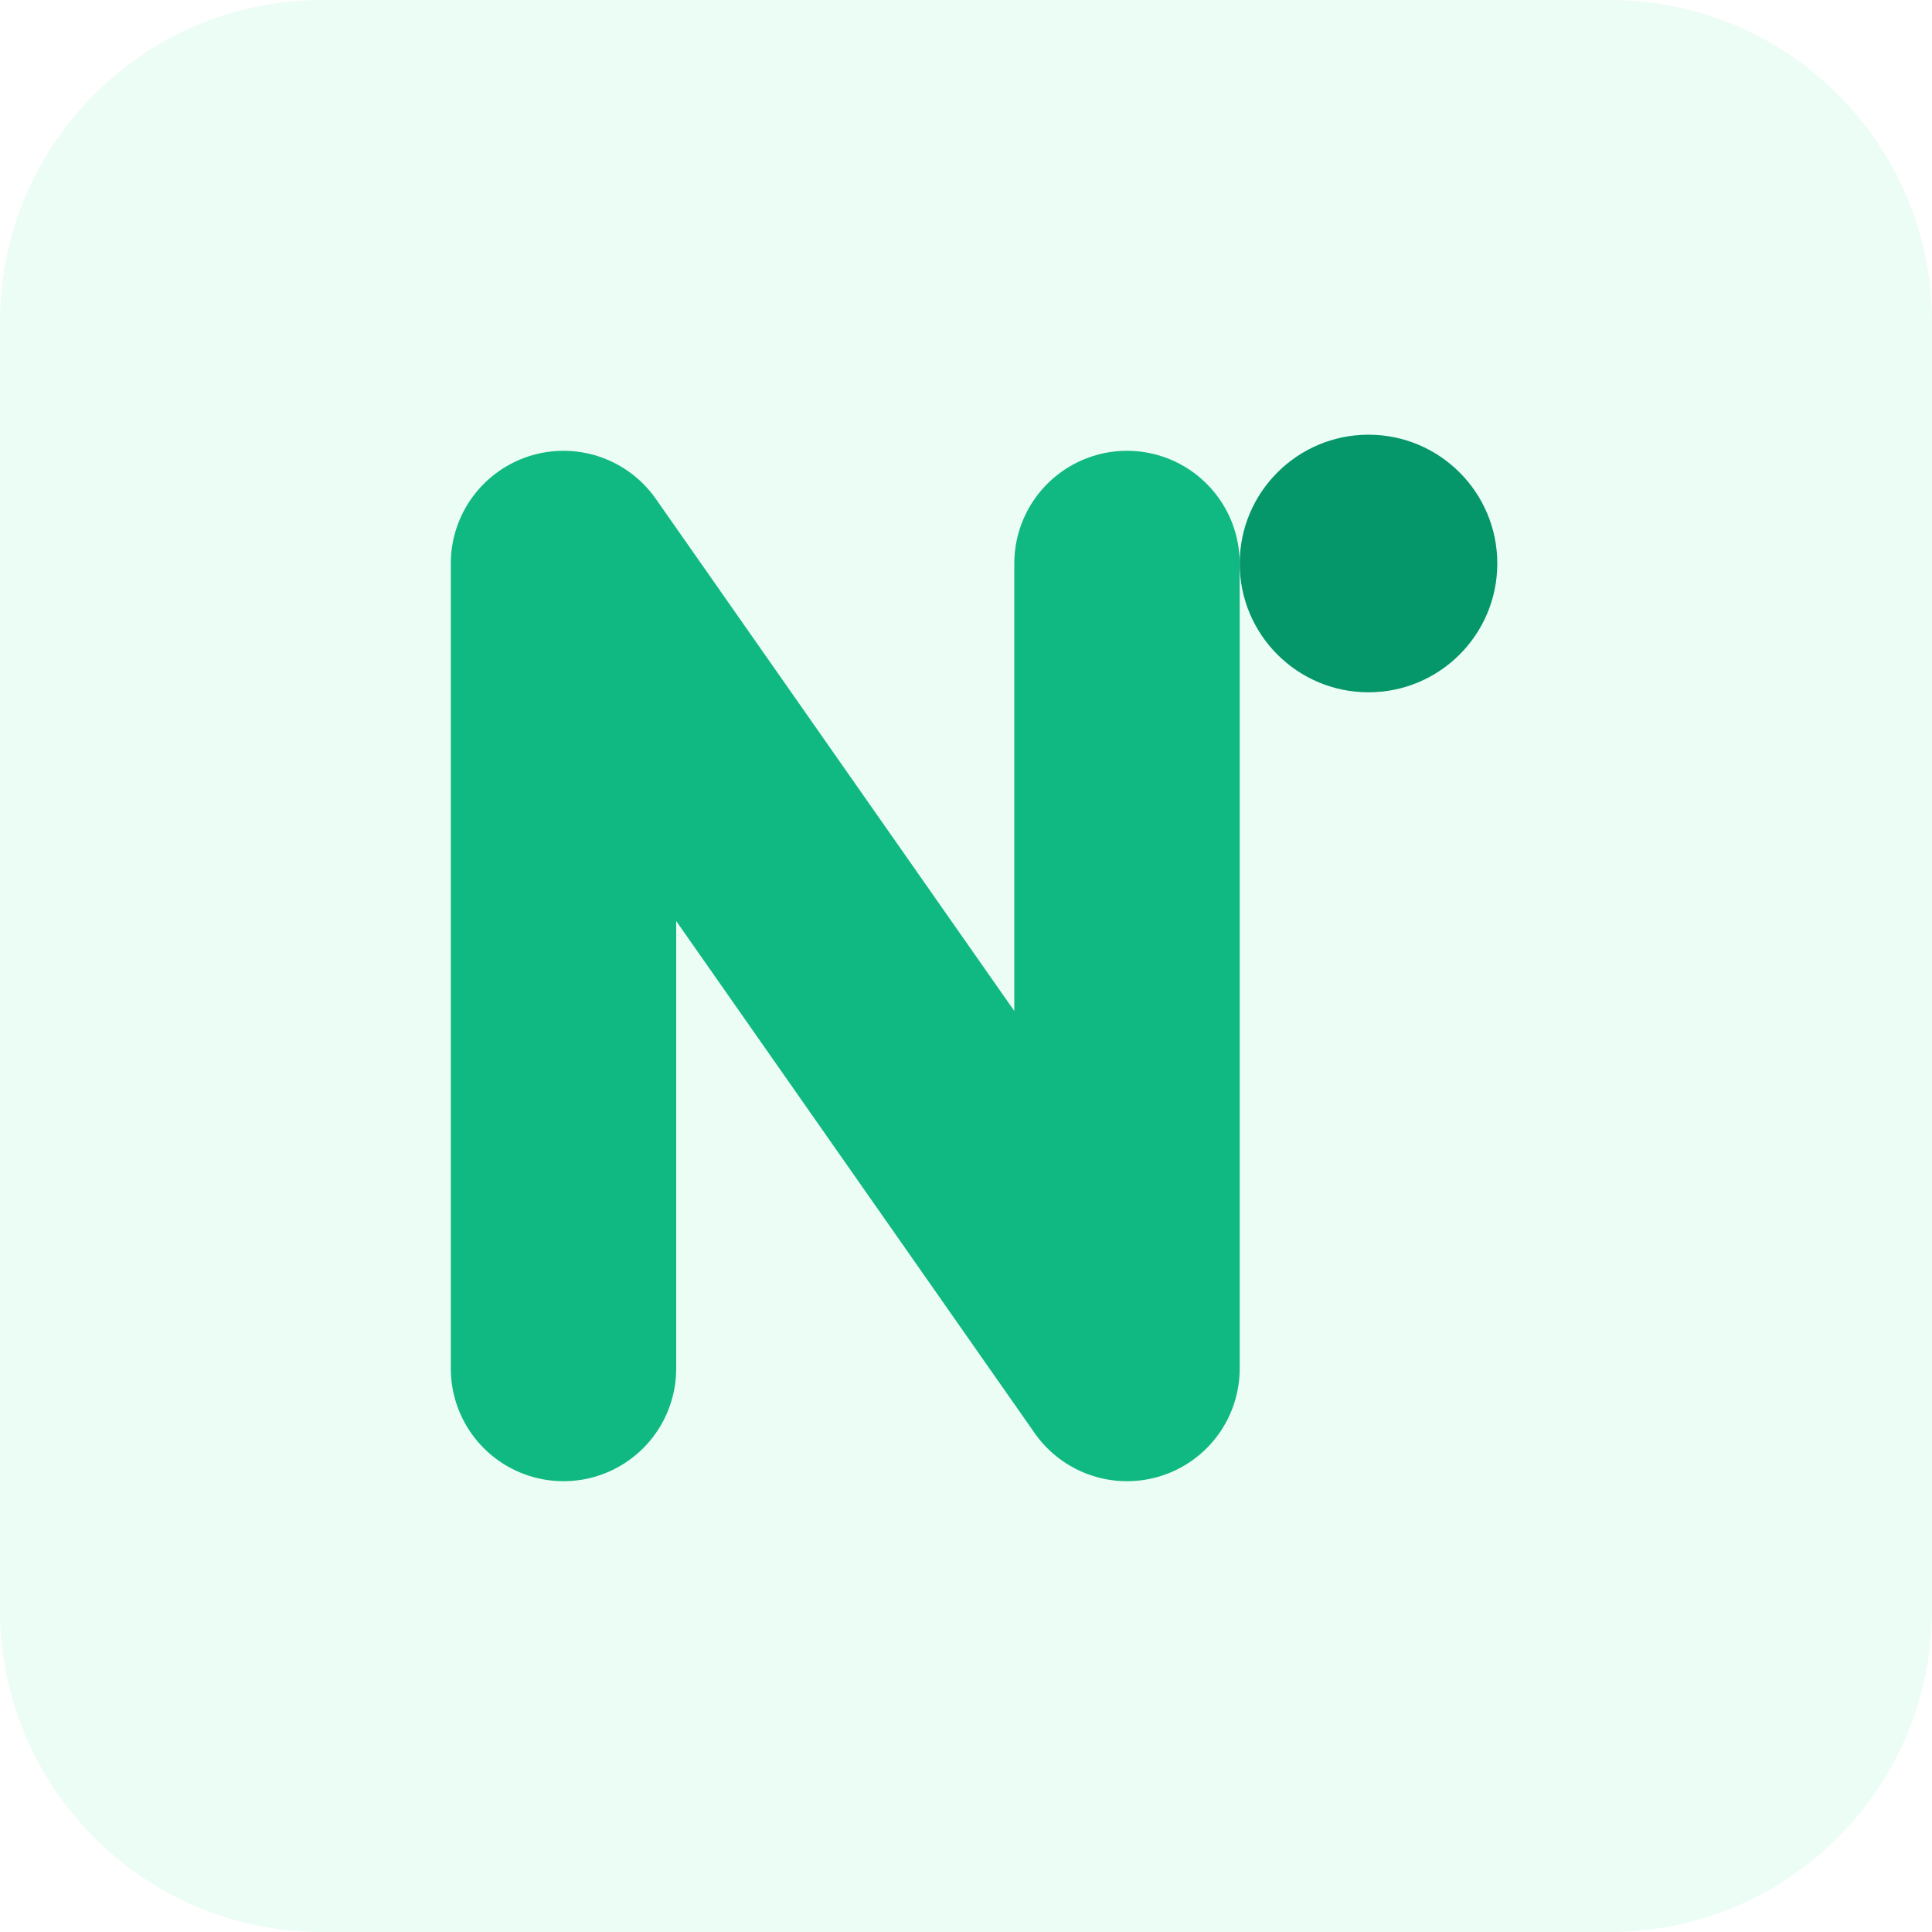
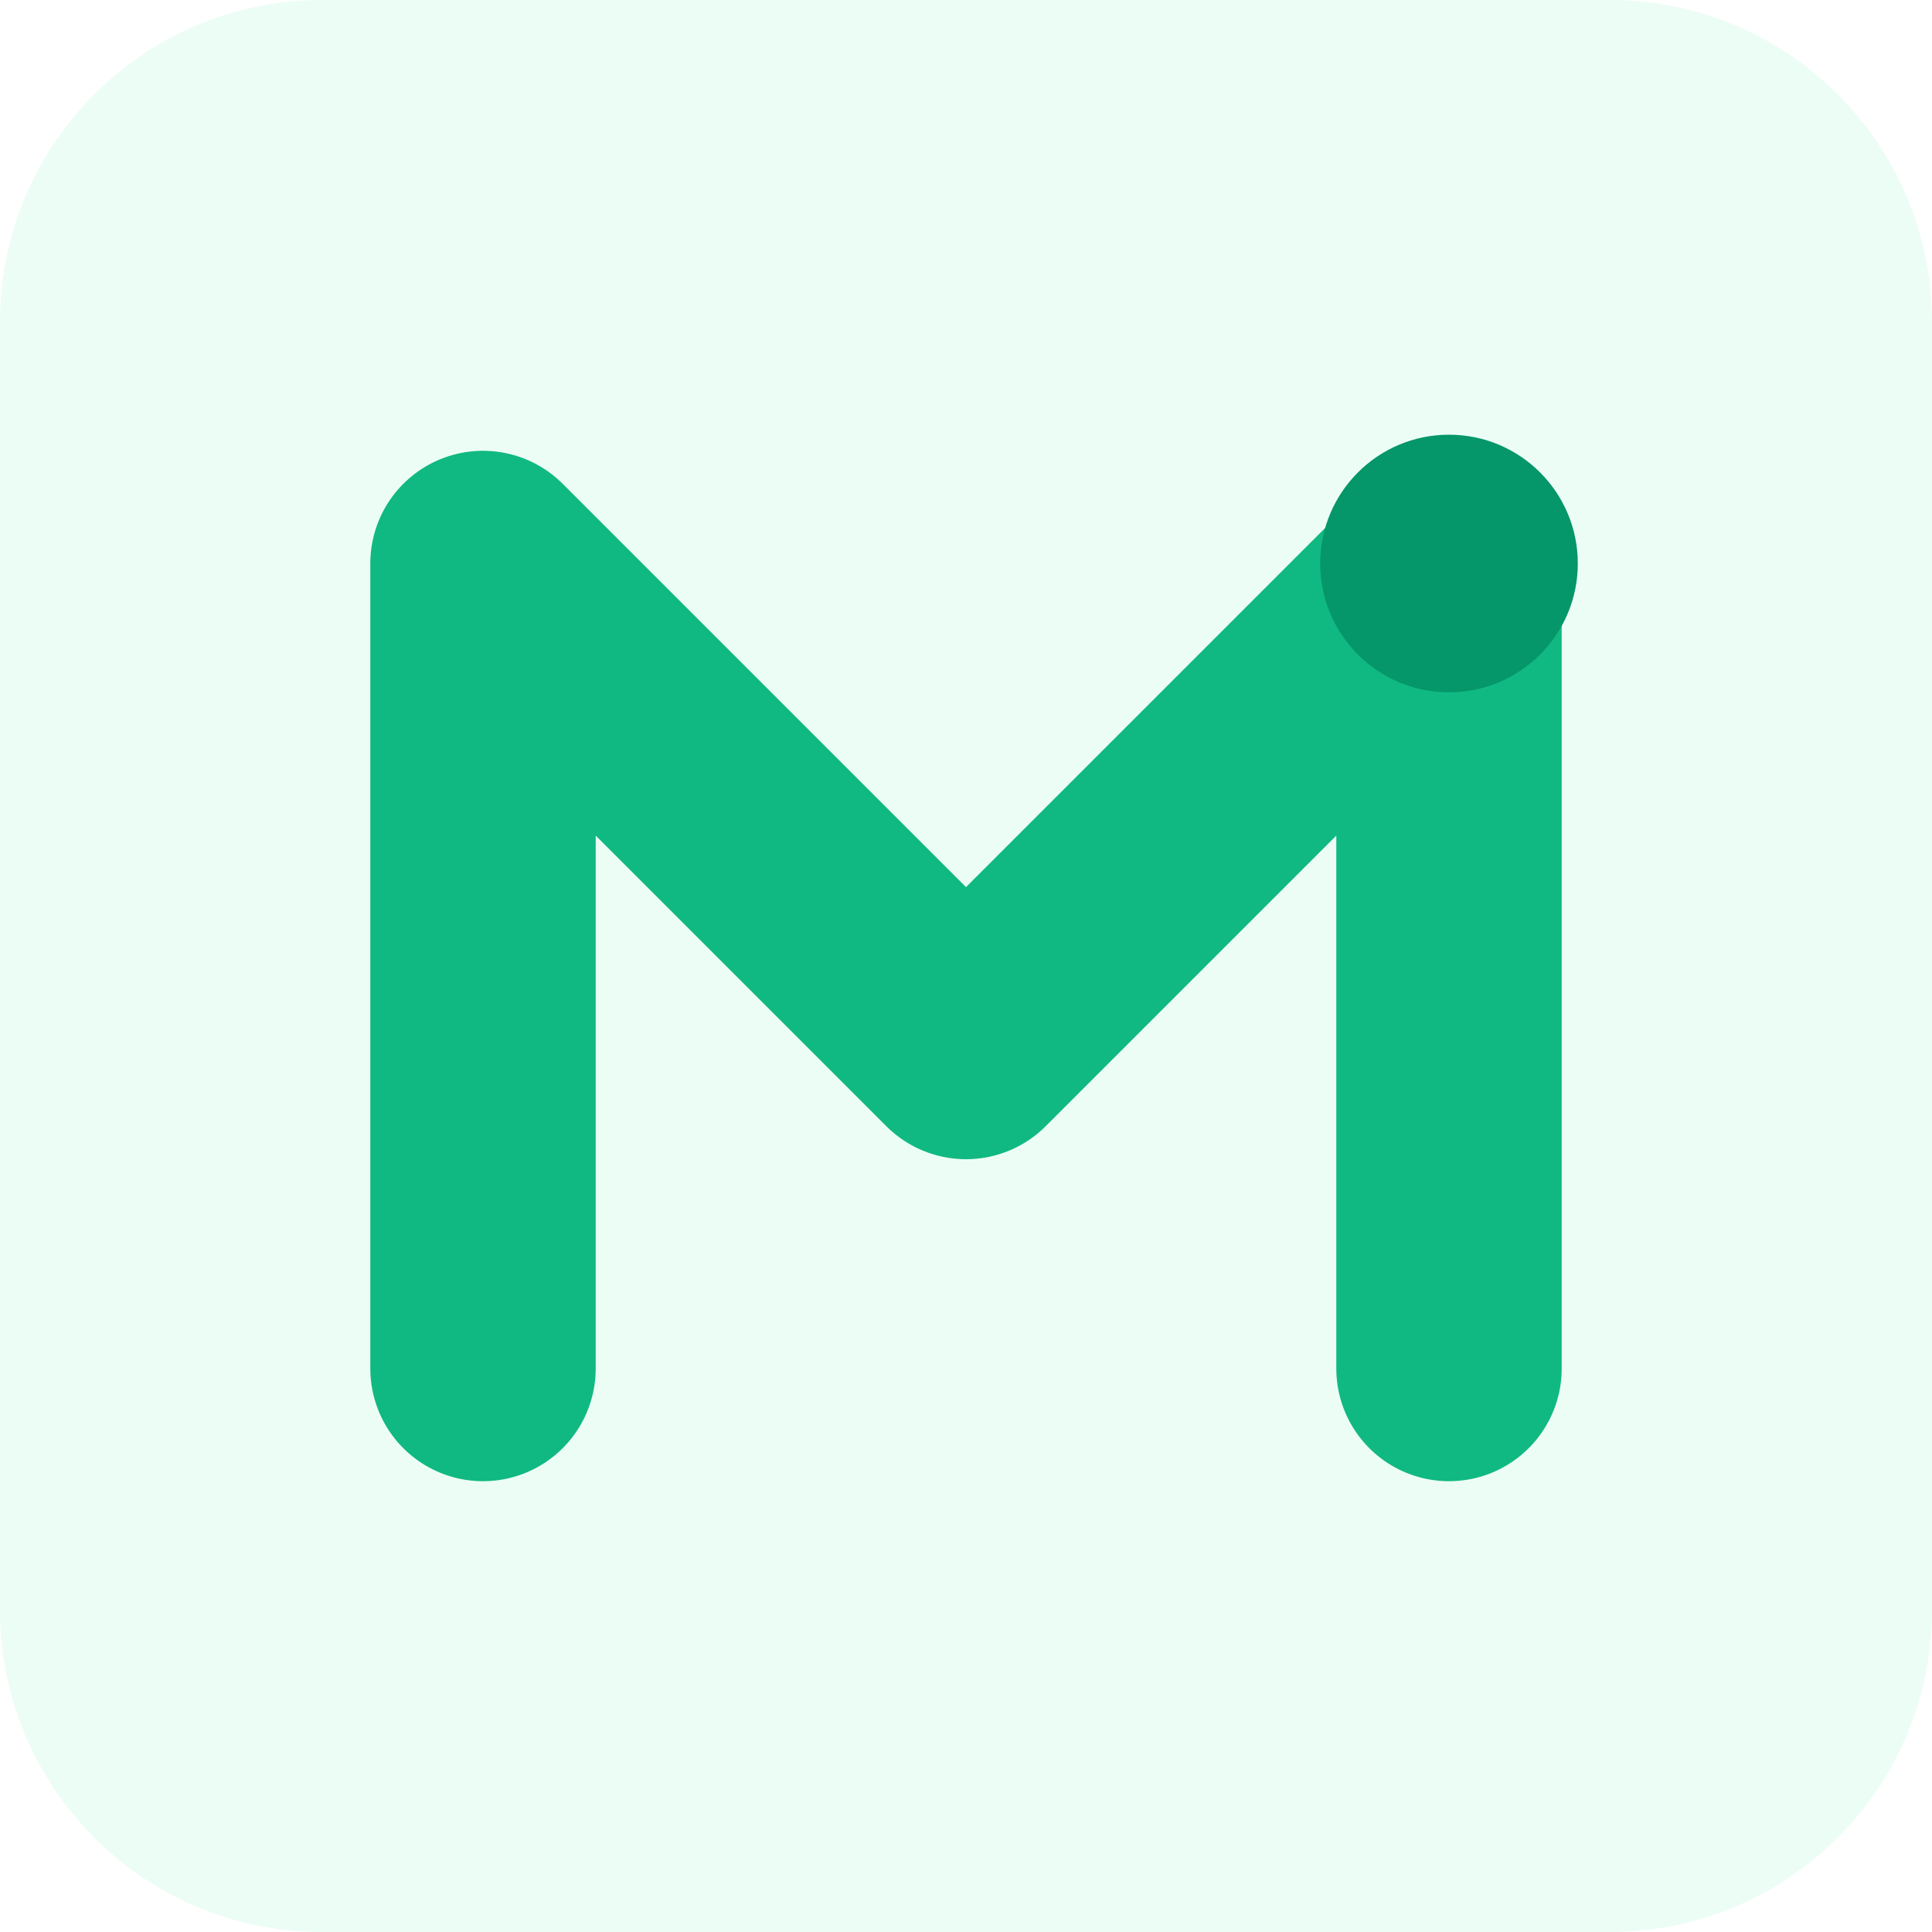
<svg xmlns="http://www.w3.org/2000/svg" viewBox="0 0 240 240">
  <rect width="240" height="240" rx="40" fill="#ecfdf5" />
-   <path d="M 70 170 L 70 70 L 140 170 L 140 70" stroke="#10b981" stroke-width="28" fill="none" stroke-linejoin="round" stroke-linecap="round" />
-   <circle cx="170" cy="70" r="16" fill="#059669" />
+   <path d="M 60 170 L 60 70 L 120 130 L 180 70 L 180 170" stroke="#10b981" stroke-width="28" fill="none" stroke-linejoin="round" stroke-linecap="round" />
+   <circle cx="180" cy="70" r="16" fill="#059669" />
</svg>
